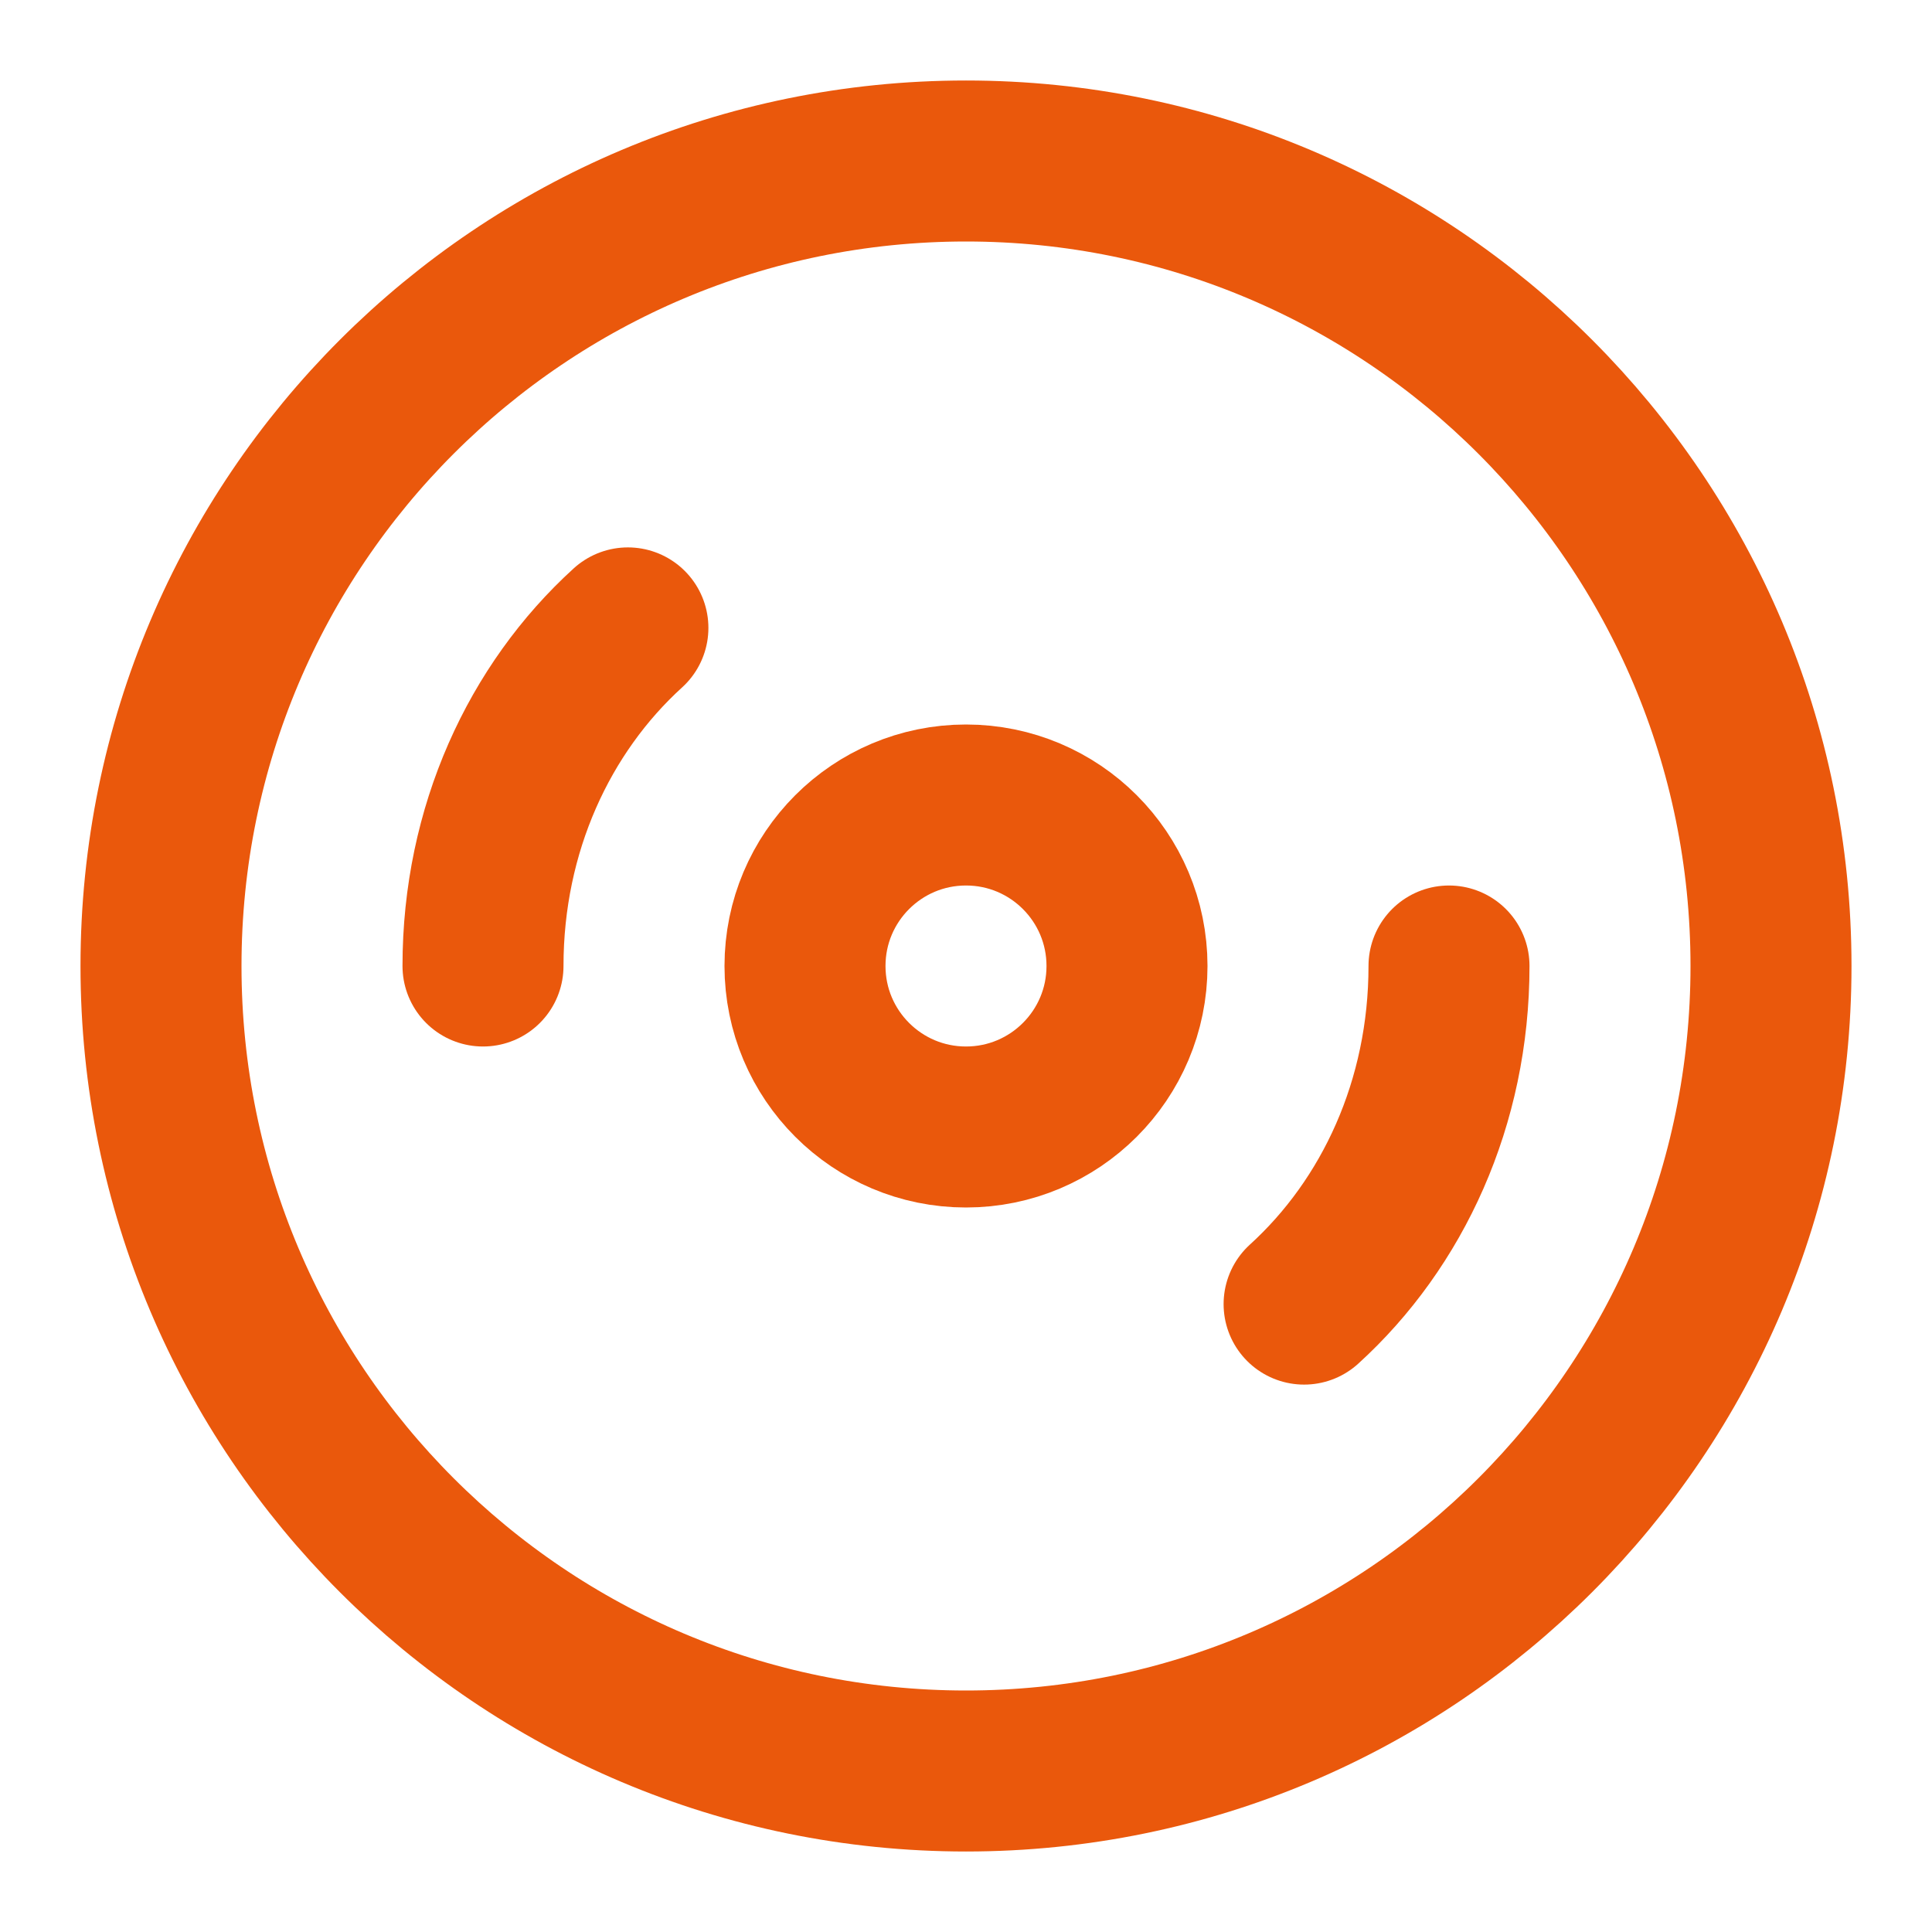
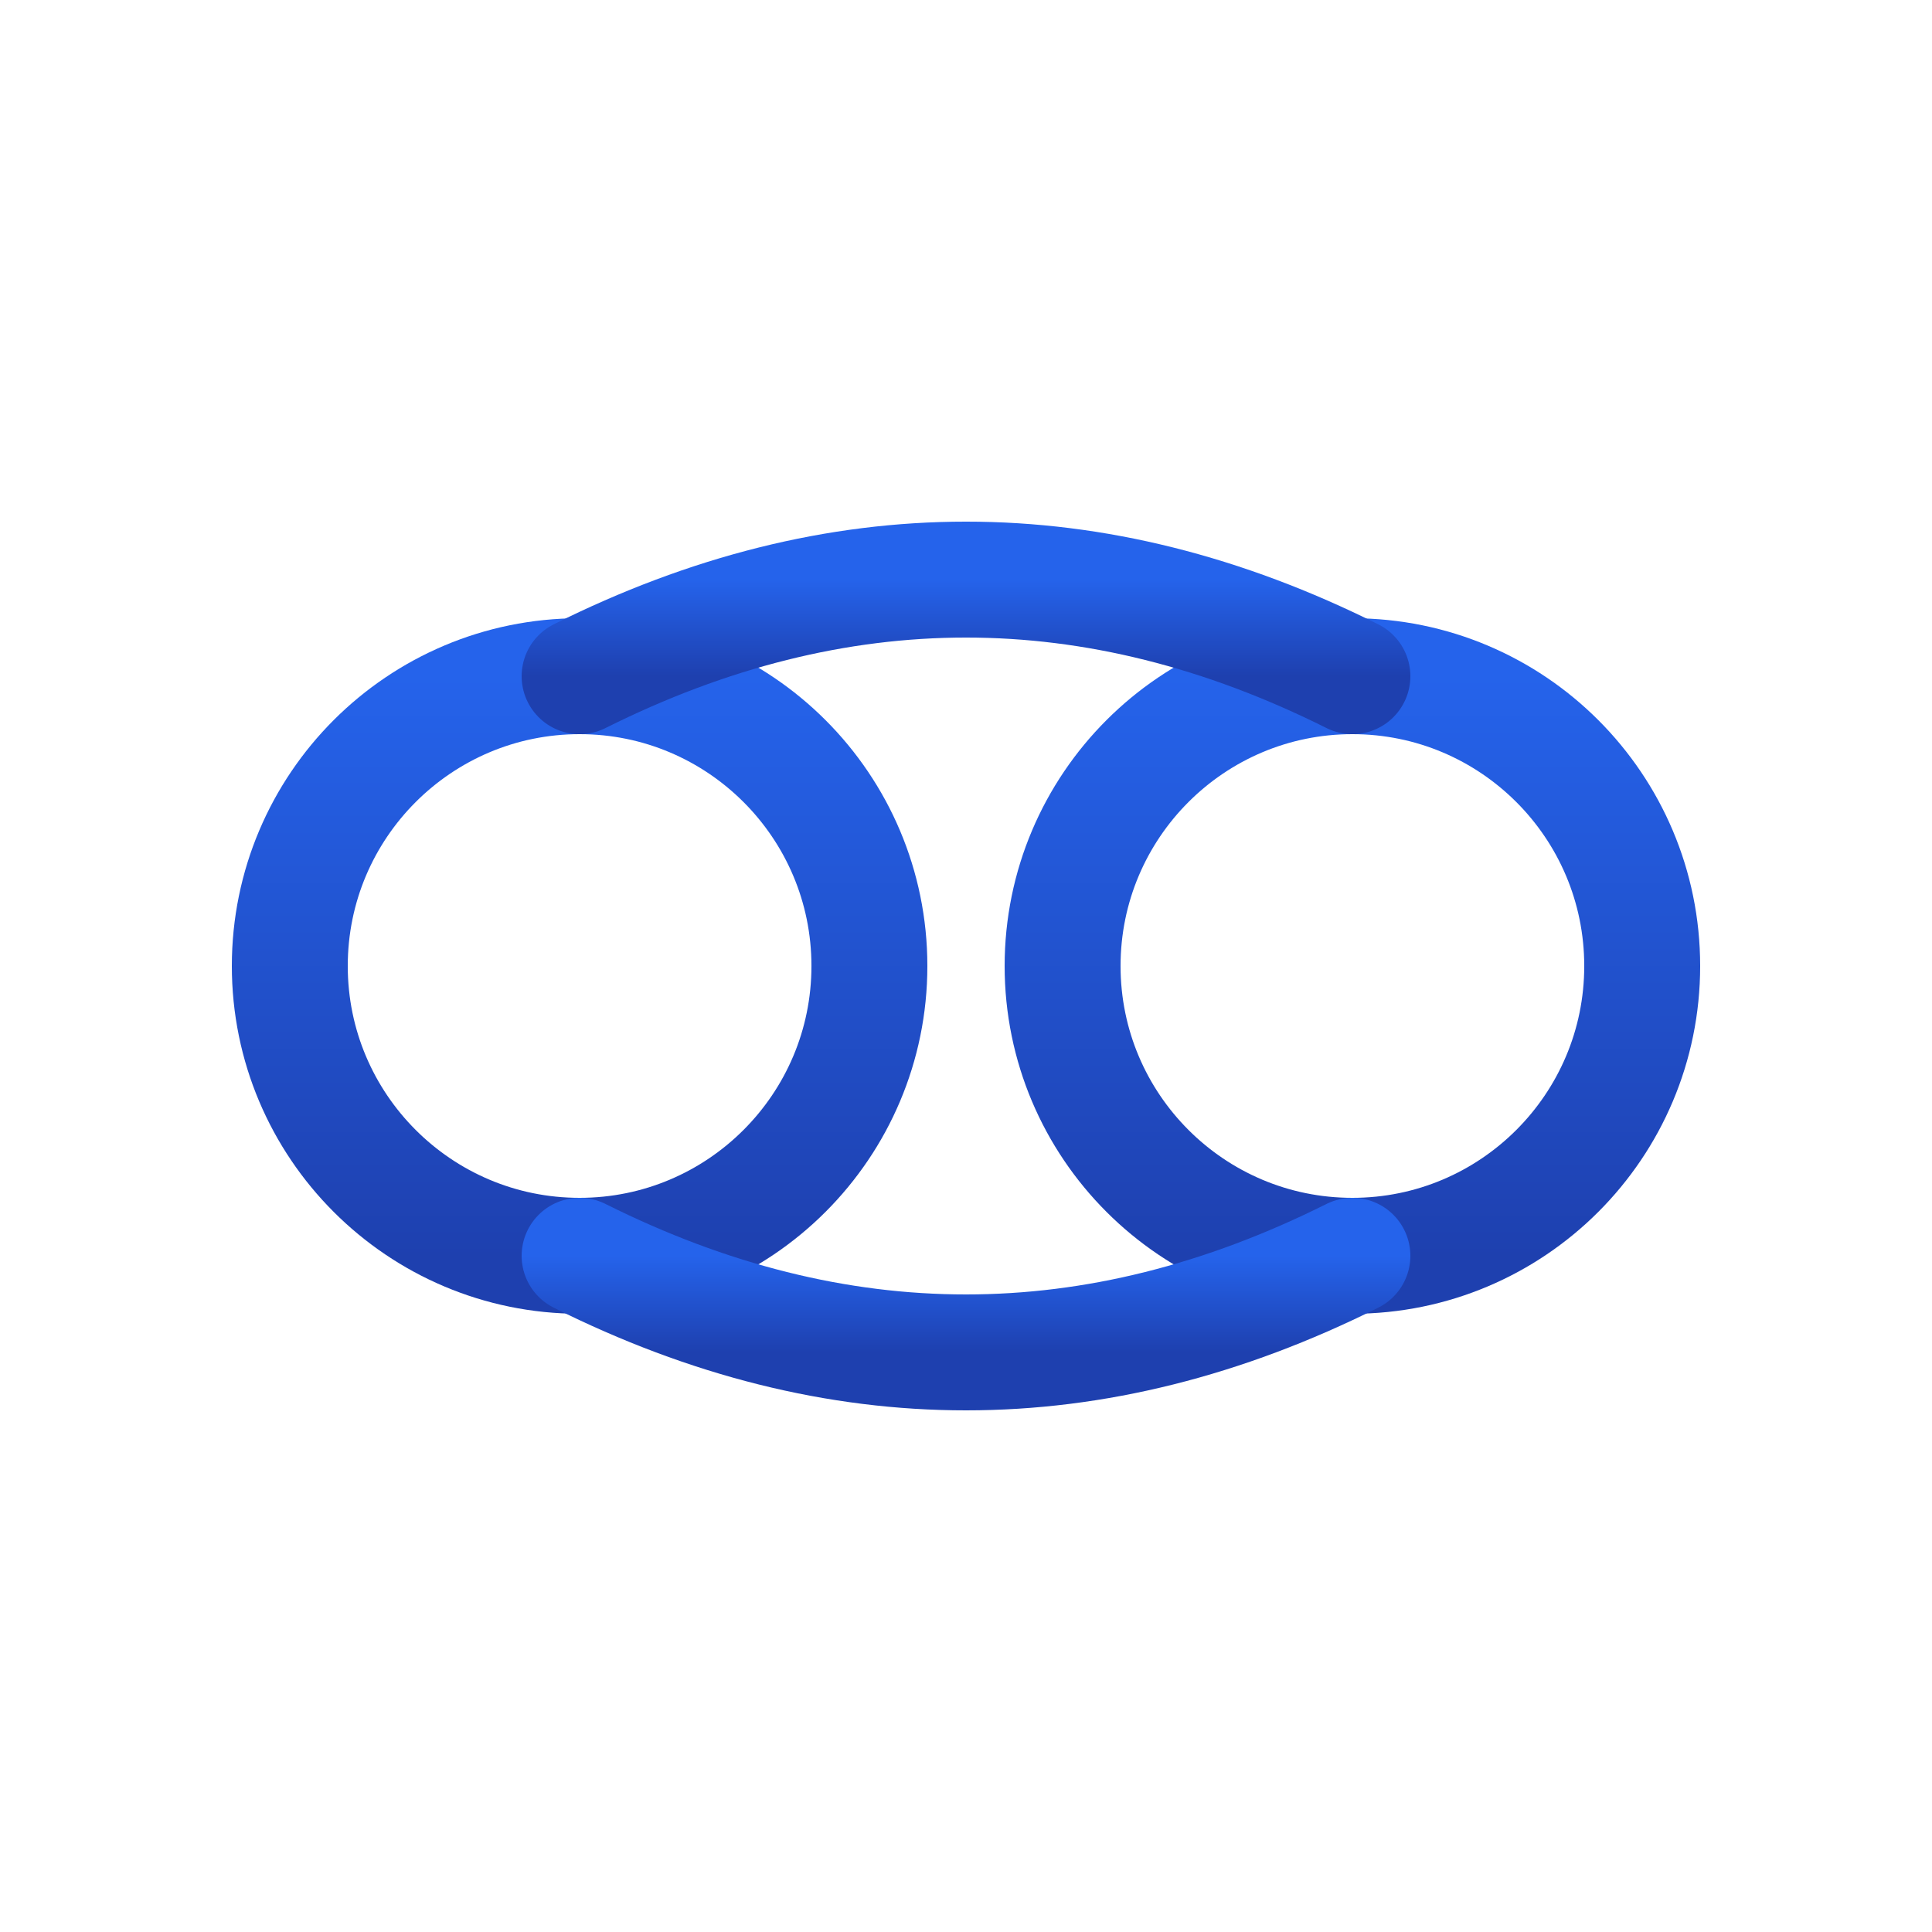
- <svg xmlns="http://www.w3.org/2000/svg" width="24" height="24" viewBox="0 0 24 24" fill="none" stroke="#ea580c" stroke-width="2" stroke-linecap="round" stroke-linejoin="round">
-   <circle cx="12" cy="12" r="10" />
-   <path d="M6 12c0-1.7.7-3.2 1.8-4.2" />
-   <circle cx="12" cy="12" r="2" />
-   <path d="M18 12c0 1.7-.7 3.2-1.8 4.2" />
+ <svg xmlns="http://www.w3.org/2000/svg" viewBox="0 0 200 200">
+   <defs>
+     <linearGradient id="headphoneGradient" x1="0%" y1="0%" x2="0%" y2="100%">
+       <stop offset="0%" style="stop-color:#2563eb;stop-opacity:1" />
+       <stop offset="100%" style="stop-color:#1e40af;stop-opacity:1" />
+     </linearGradient>
+   </defs>
+   <circle cx="60" cy="100" r="30" fill="none" stroke="url(#headphoneGradient)" stroke-width="12" />
+   <circle cx="140" cy="100" r="30" fill="none" stroke="url(#headphoneGradient)" stroke-width="12" />
+   <path d="M 60 70 Q 100 50 140 70" fill="none" stroke="url(#headphoneGradient)" stroke-width="12" stroke-linecap="round" />
+   <path d="M 60 130 Q 100 150 140 130" fill="none" stroke="url(#headphoneGradient)" stroke-width="12" stroke-linecap="round" />
</svg>
